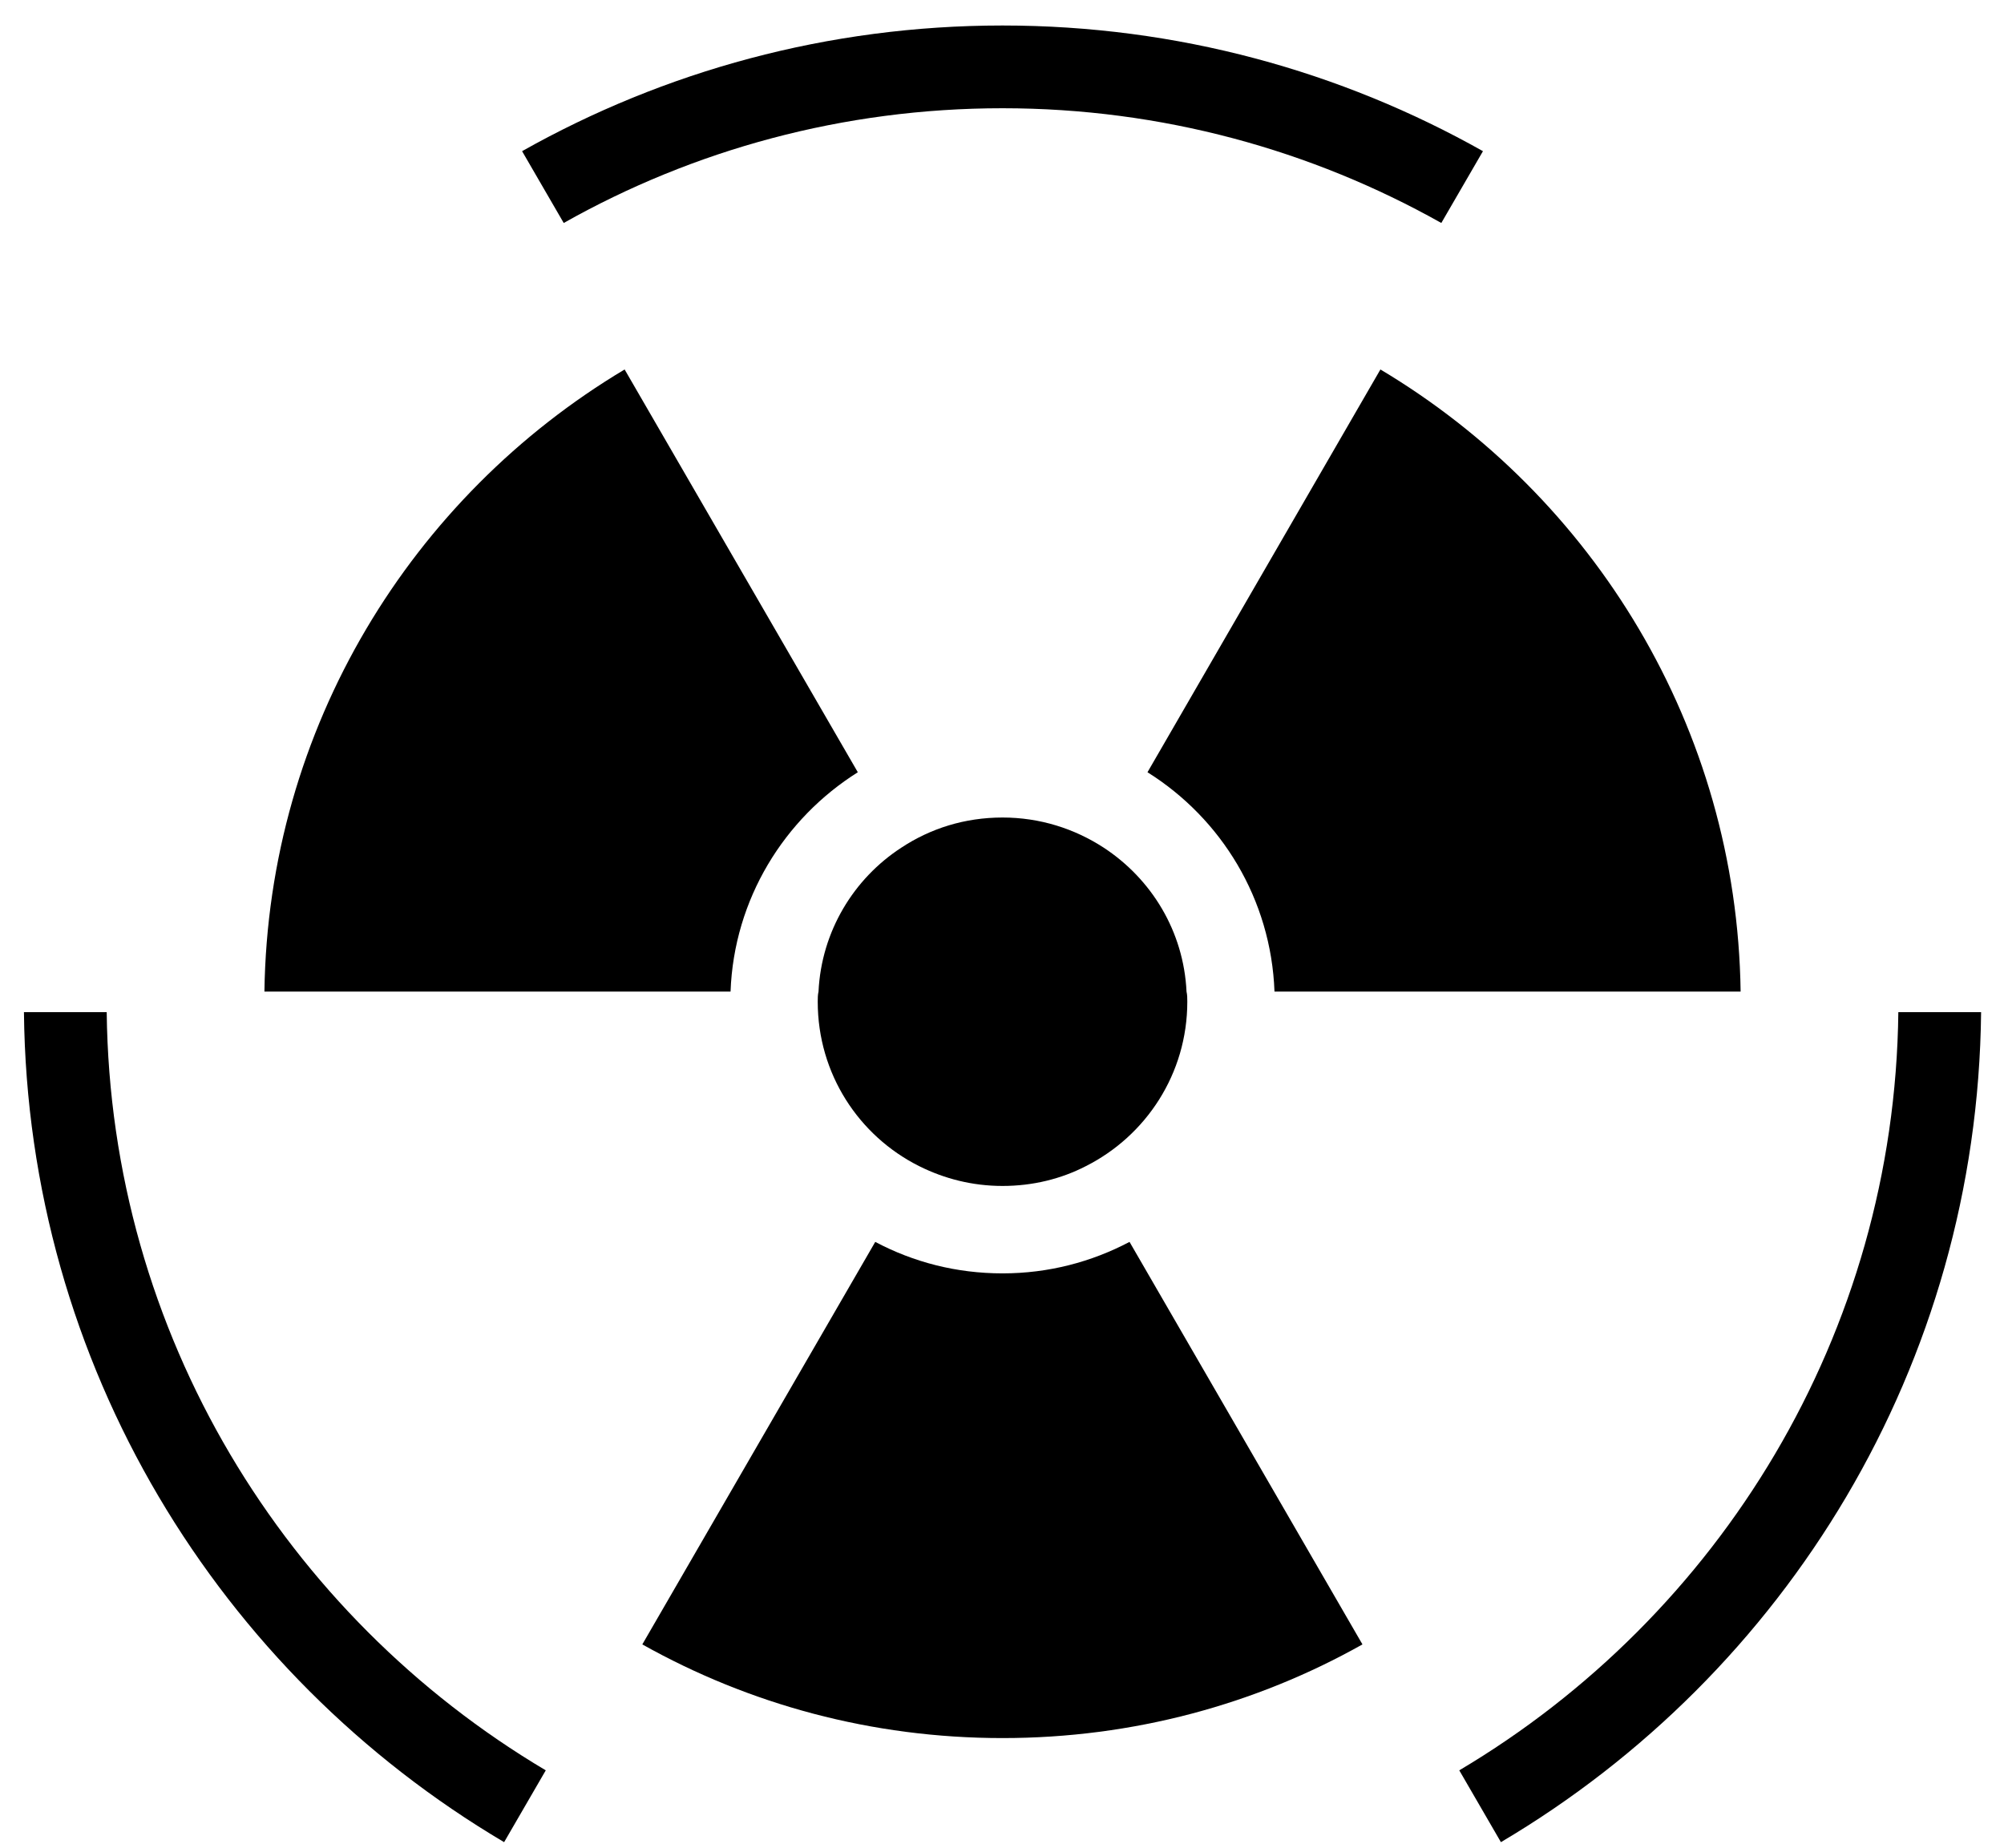
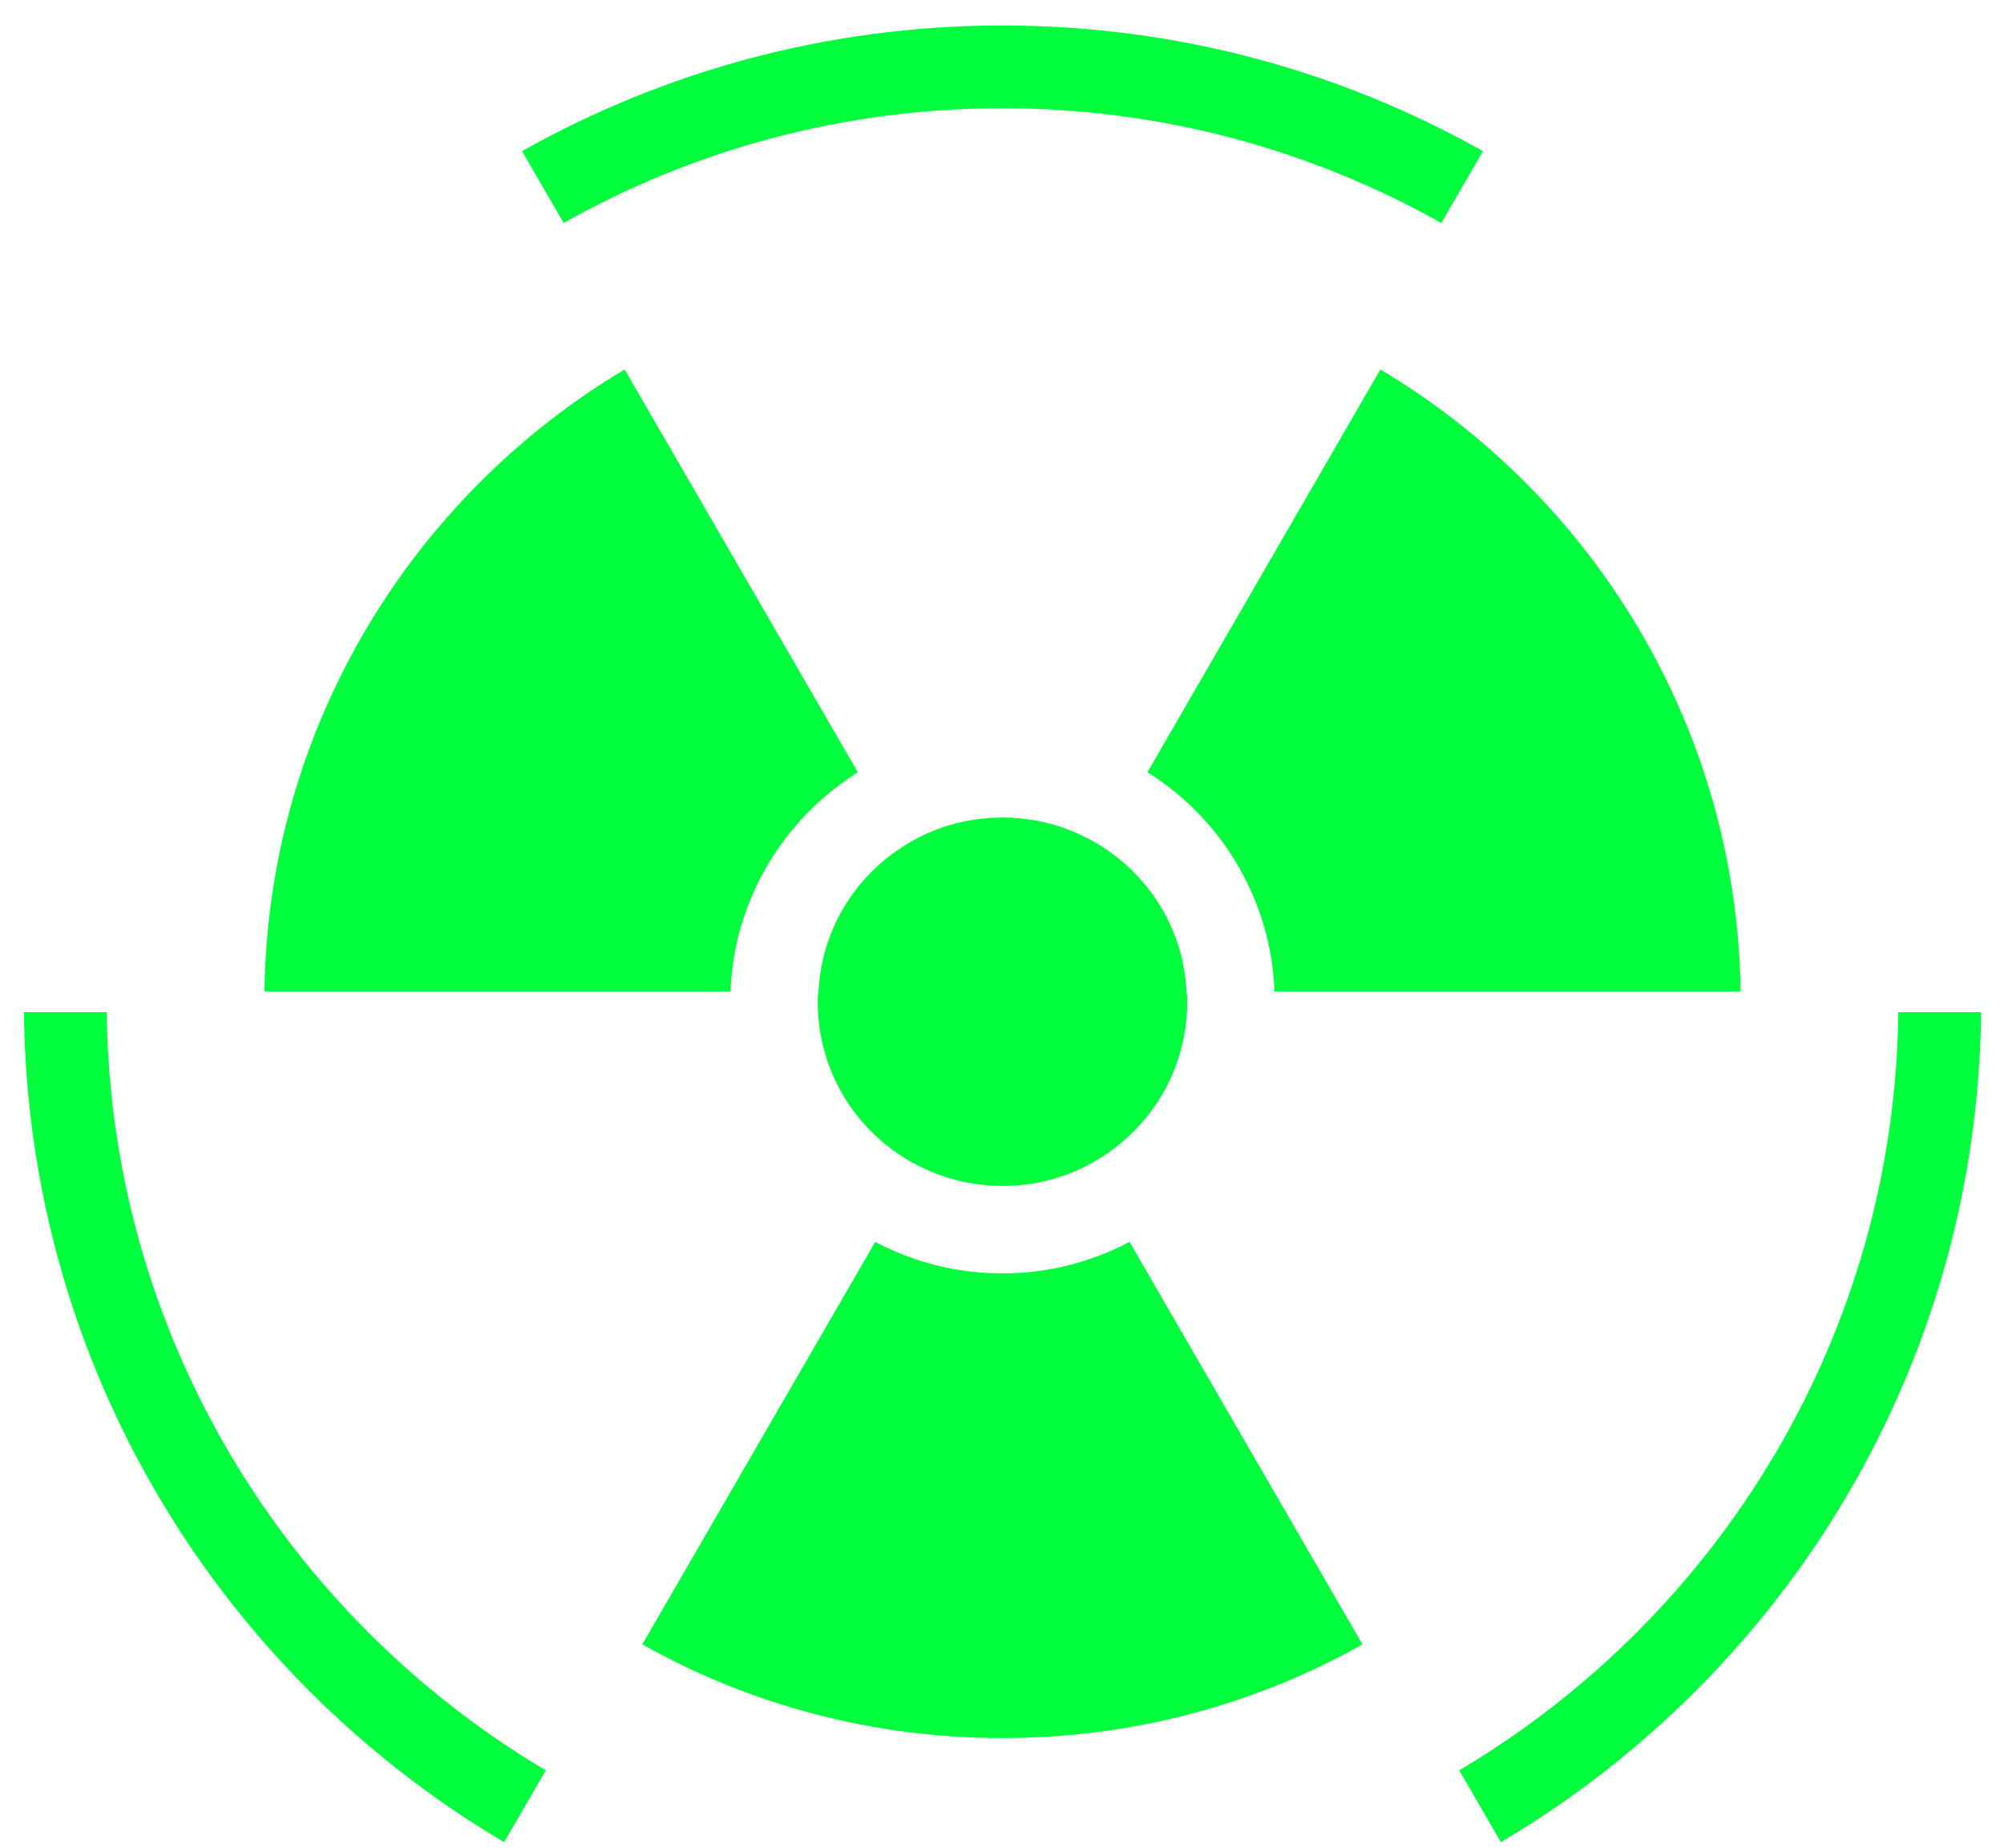
<svg xmlns="http://www.w3.org/2000/svg" width="77" height="71" viewBox="0 0 77 71" fill="none">
-   <path d="M66.88 38.11H48.97C48.84 34.56 46.93 31.46 44.09 29.68L53.04 14.2C61.22 19.08 66.74 27.96 66.88 38.11Z" fill="black" />
-   <path d="M32.96 29.68C30.13 31.46 28.2 34.56 28.07 38.11H10.16C10.3 27.96 15.83 19.08 24 14.2L32.96 29.68Z" fill="black" />
-   <path d="M52.35 63.2C48.26 65.5 43.54 66.8 38.52 66.8C33.49 66.8 28.78 65.5 24.68 63.2L33.63 47.73C35.1 48.51 36.75 48.94 38.52 48.94C40.29 48.94 41.94 48.5 43.4 47.73L52.35 63.2Z" fill="black" />
-   <path d="M56.07 68.04L57.67 70.8C68.61 64.33 75.98 52.48 76.12 38.9H72.94C72.8 51.28 66.06 62.11 56.07 68.04Z" fill="black" />
-   <path d="M38.52 4.16C44.64 4.16 50.4 5.77 55.38 8.57L56.98 5.81C51.53 2.74 45.23 0.98 38.52 0.98C31.81 0.98 25.51 2.74 20.06 5.81L21.66 8.57C26.64 5.76 32.4 4.16 38.52 4.16Z" fill="black" />
-   <path d="M4.1 38.9H0.92C1.06 52.48 8.43 64.33 19.37 70.8L20.97 68.04C10.98 62.11 4.24 51.28 4.1 38.9Z" fill="black" />
-   <path d="M45.62 38.5C45.62 41.26 44.04 43.65 41.72 44.82C40.77 45.31 39.68 45.58 38.52 45.58C37.36 45.58 36.28 45.3 35.32 44.82C33 43.66 31.42 41.27 31.42 38.5C31.42 38.37 31.42 38.24 31.45 38.11C31.56 35.8 32.8 33.77 34.63 32.58C35.75 31.84 37.07 31.42 38.52 31.42C39.96 31.42 41.29 31.85 42.41 32.58C44.24 33.78 45.48 35.79 45.59 38.11C45.62 38.24 45.62 38.37 45.62 38.5Z" fill="black" />
+   <path d="M66.88 38.11H48.97C48.84 34.56 46.93 31.46 44.09 29.68L53.04 14.2C61.22 19.08 66.74 27.96 66.88 38.11Z" fill="#00ff3c" />
+   <path d="M32.96 29.68C30.13 31.46 28.2 34.56 28.07 38.11H10.16C10.3 27.96 15.83 19.08 24 14.2L32.96 29.68Z" fill="#00ff3c" />
+   <path d="M52.35 63.2C48.26 65.5 43.54 66.8 38.52 66.8C33.49 66.8 28.78 65.5 24.68 63.2L33.63 47.73C35.1 48.51 36.75 48.94 38.52 48.94C40.29 48.94 41.94 48.5 43.4 47.73L52.35 63.2Z" fill="#00ff3c" />
+   <path d="M56.07 68.04L57.67 70.8C68.61 64.33 75.98 52.48 76.12 38.9H72.94C72.8 51.28 66.06 62.11 56.07 68.04Z" fill="#00ff3c" />
+   <path d="M38.52 4.16C44.64 4.16 50.4 5.77 55.38 8.57L56.98 5.81C51.53 2.74 45.23 0.98 38.52 0.98C31.81 0.98 25.51 2.74 20.06 5.81L21.66 8.57C26.64 5.76 32.4 4.16 38.52 4.16Z" fill="#00ff3c" />
+   <path d="M4.1 38.9H0.92C1.06 52.48 8.43 64.33 19.37 70.8L20.97 68.04C10.98 62.11 4.24 51.28 4.1 38.9Z" fill="#00ff3c" />
+   <path d="M45.62 38.5C45.62 41.26 44.04 43.65 41.72 44.82C40.77 45.31 39.68 45.58 38.52 45.58C37.36 45.58 36.28 45.3 35.32 44.82C33 43.66 31.42 41.27 31.42 38.5C31.42 38.37 31.42 38.24 31.45 38.11C31.56 35.8 32.8 33.77 34.63 32.58C35.75 31.84 37.07 31.42 38.52 31.42C39.96 31.42 41.29 31.85 42.41 32.58C44.24 33.78 45.48 35.79 45.59 38.11C45.62 38.24 45.62 38.37 45.62 38.5Z" fill="#00ff3c" />
</svg>
